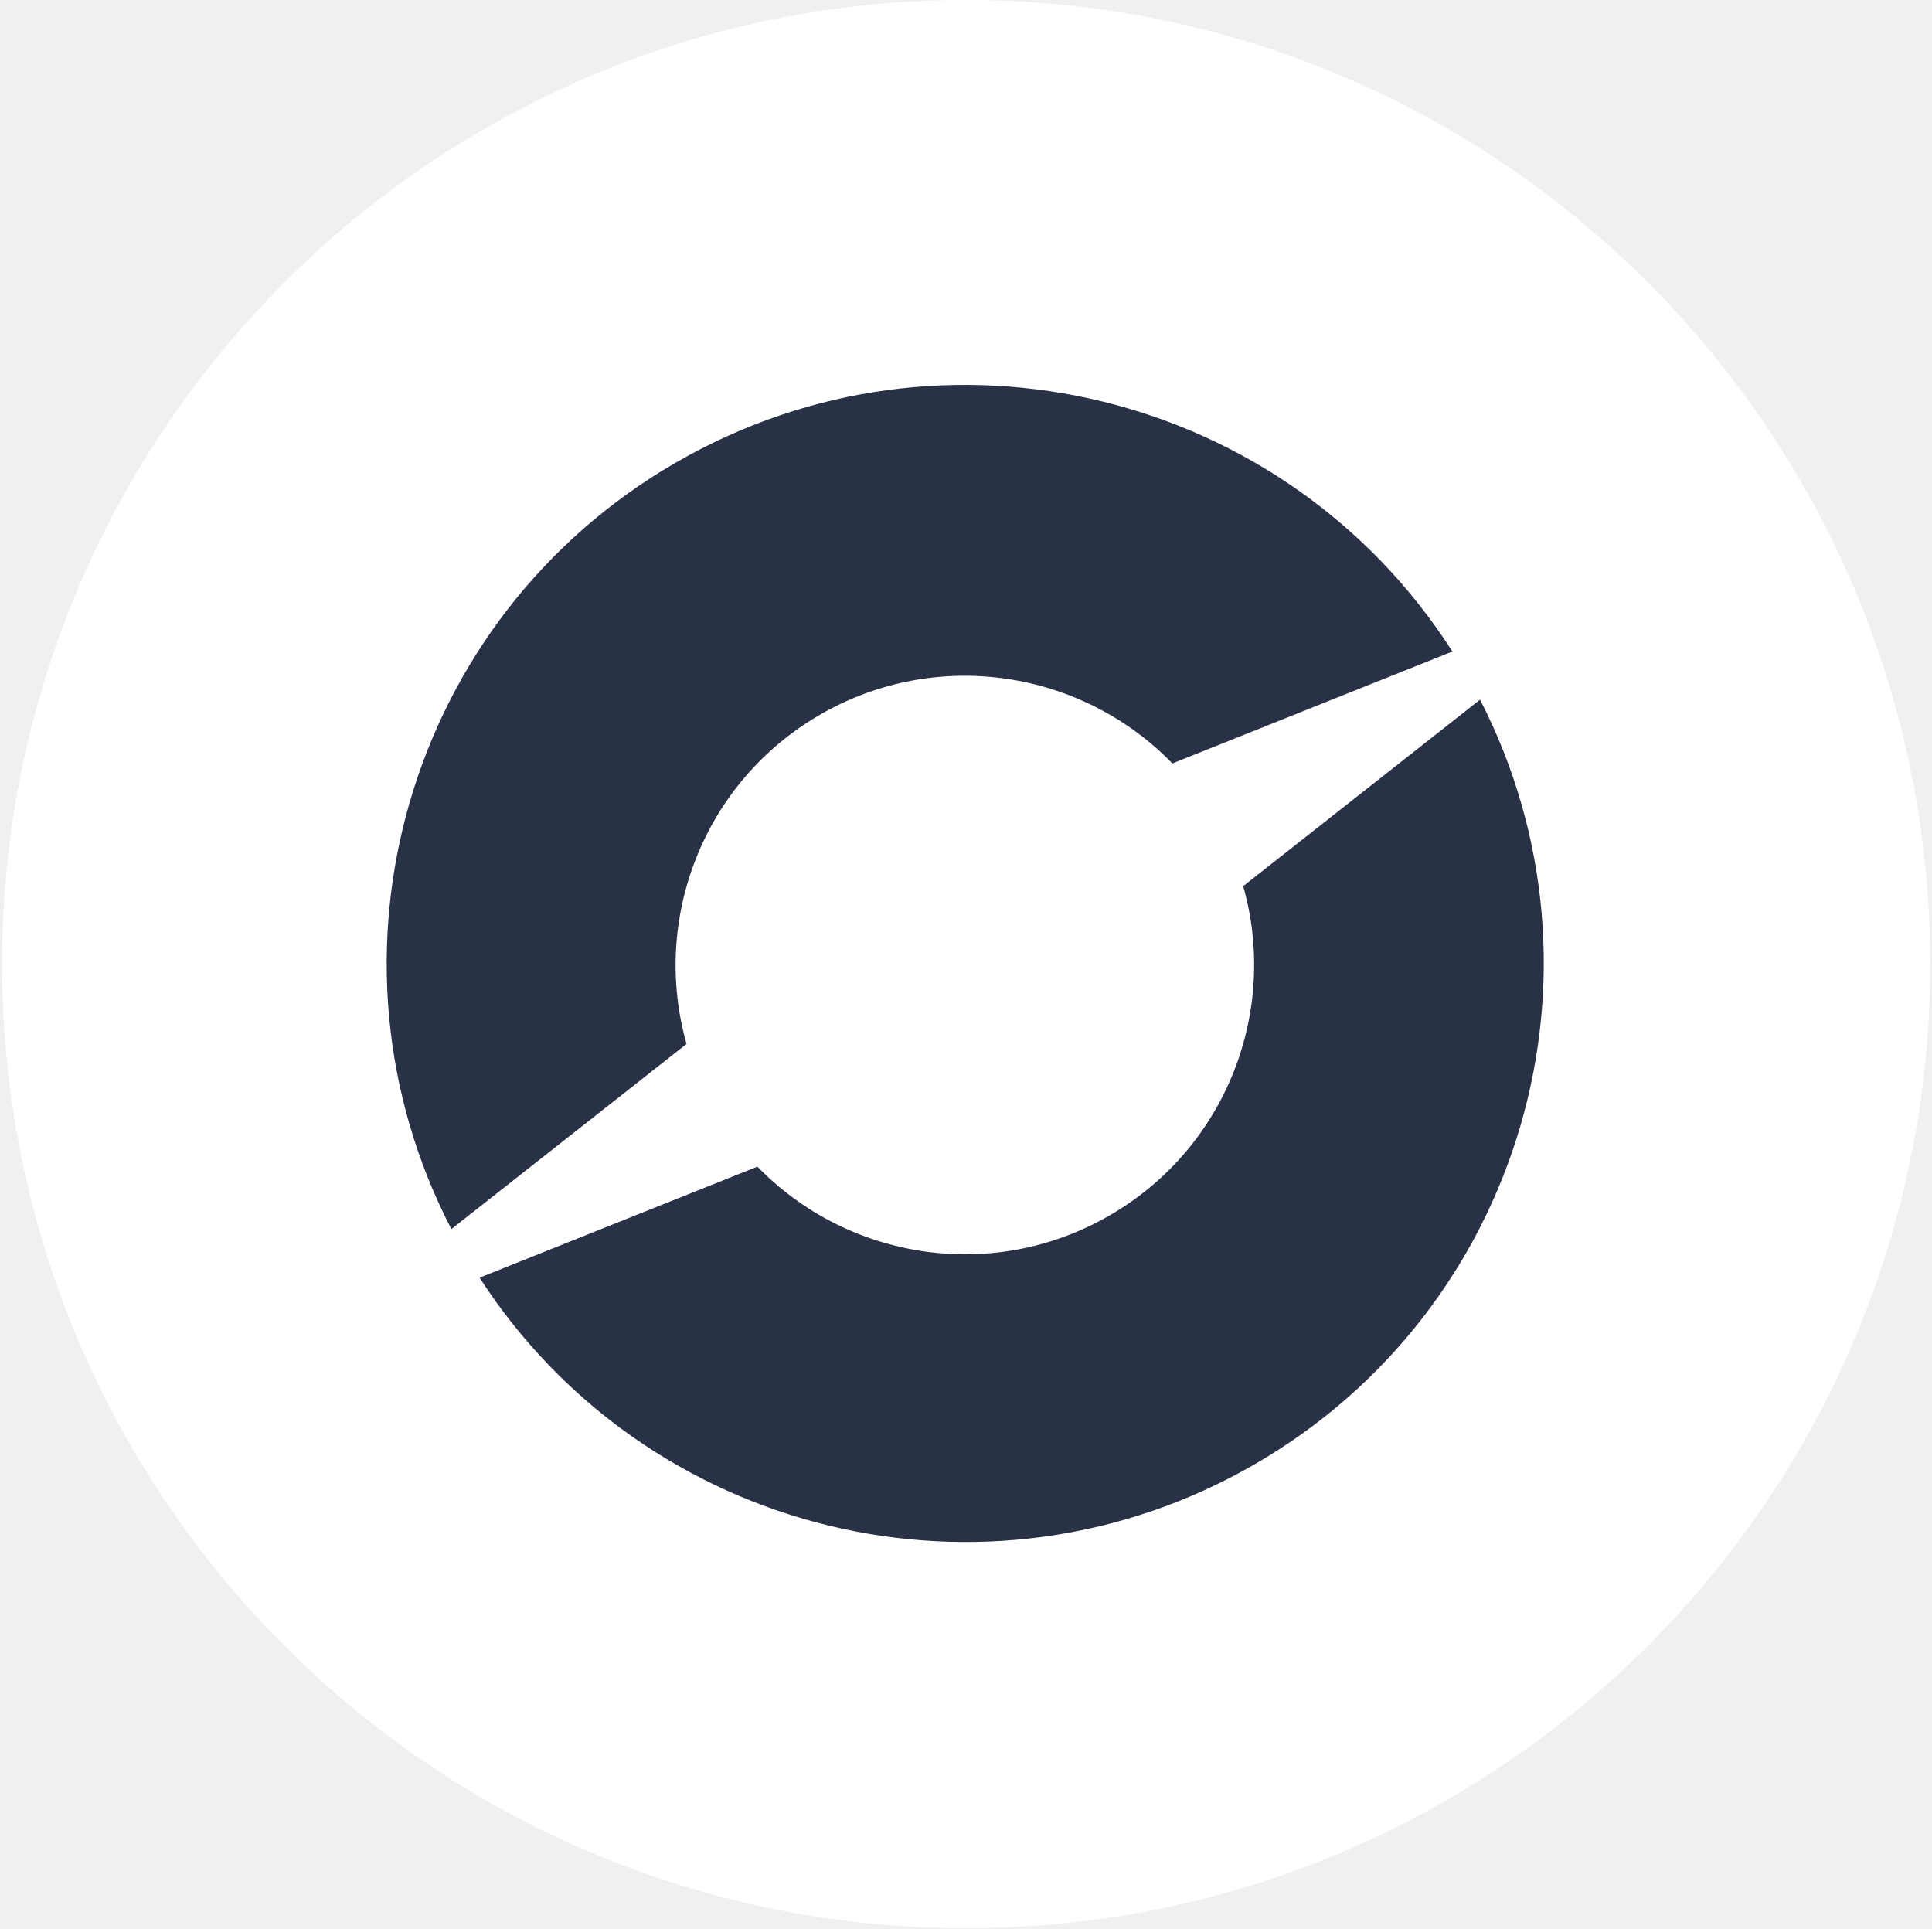
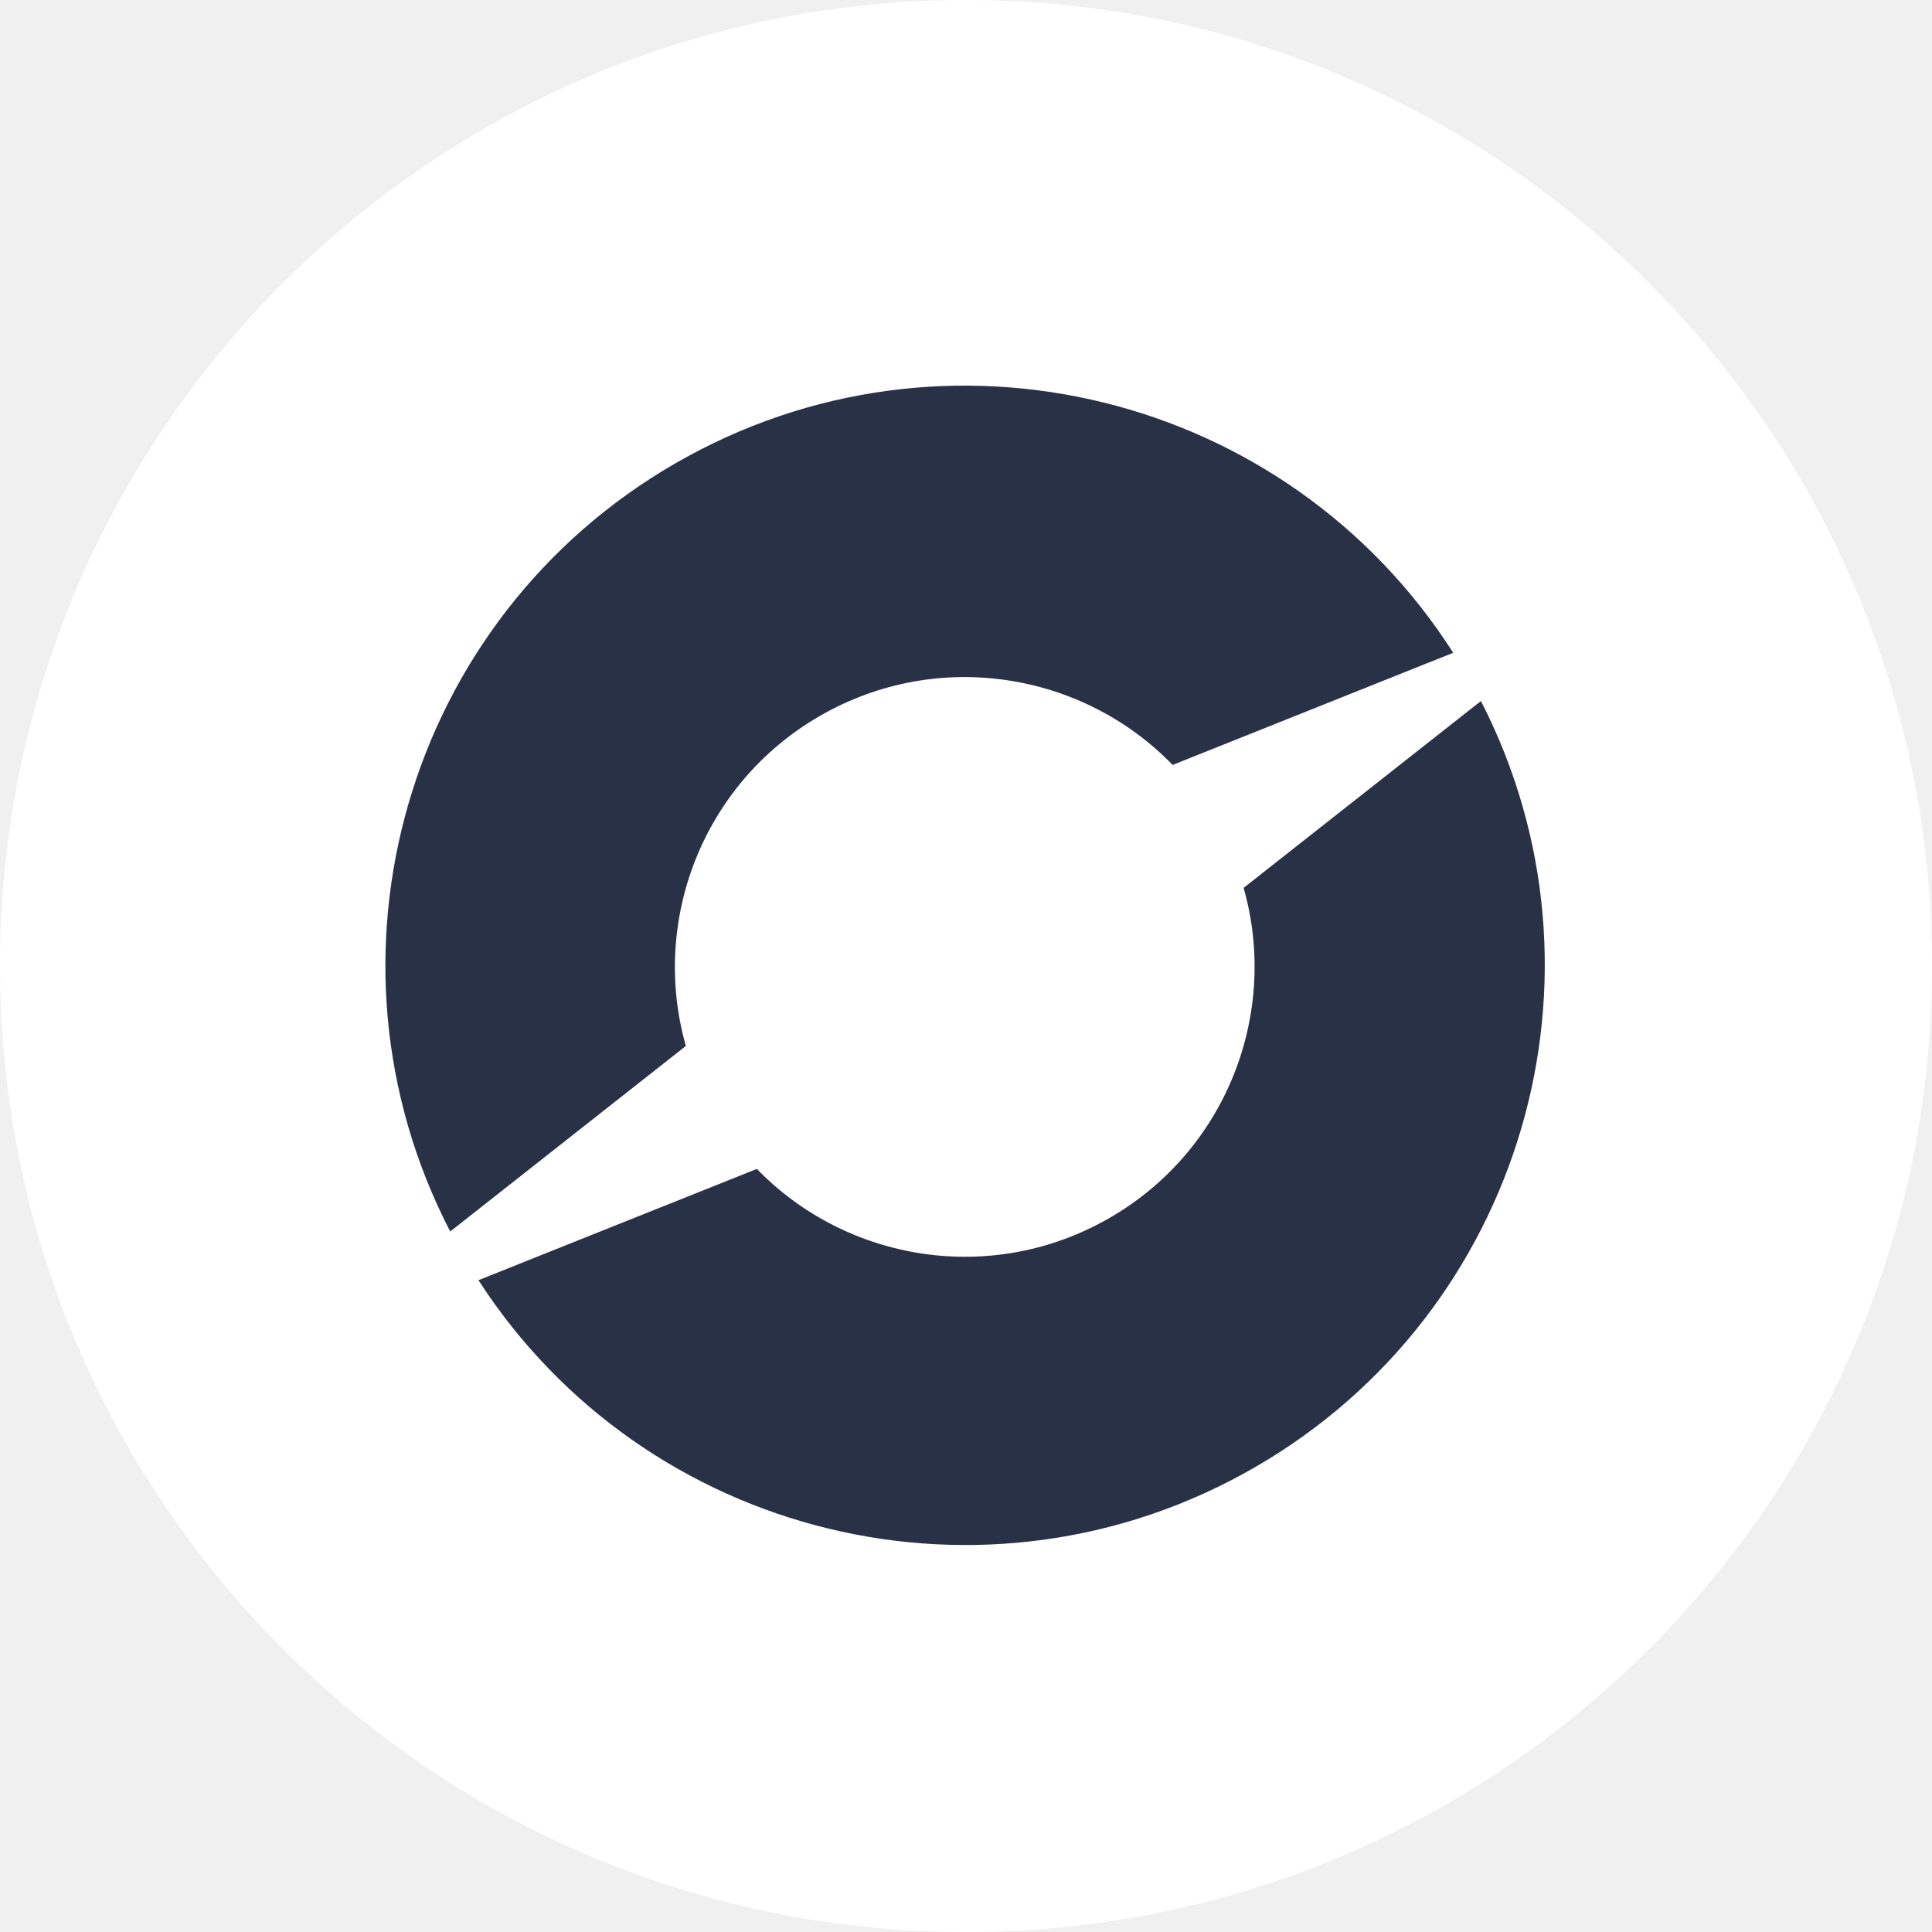
- <svg xmlns="http://www.w3.org/2000/svg" width="501" height="500" viewBox="0 0 501 500" fill="none">
-   <circle cx="250.535" cy="250" r="250" fill="white" />
-   <path fill-rule="evenodd" clip-rule="evenodd" d="M175.301 119.922C245.046 79.655 333.686 101.764 376.627 168.939L304.014 197.962C280.649 173.877 243.093 167.744 212.709 185.286C182.326 202.828 168.86 238.419 178.035 270.697L117.05 318.71C80.4 247.948 105.58 160.176 175.301 119.922ZM124.359 331.31C167.441 398.019 255.763 419.878 325.301 379.73C394.863 339.568 420.087 252.103 383.801 181.425L322.383 229.779C331.559 262.057 318.093 297.648 287.709 315.19C257.326 332.732 219.77 326.598 196.404 302.513L124.359 331.31Z" fill="#293147" />
+ <svg xmlns="http://www.w3.org/2000/svg" width="500" height="500" viewBox="0 0 500 500" fill="none">
+   <circle cx="250" cy="250" r="250" fill="white" />
+   <path fill-rule="evenodd" clip-rule="evenodd" d="M174.766 119.922C244.511 79.655 333.151 101.764 376.091 168.939L303.479 197.962C280.114 173.877 242.558 167.744 212.174 185.286C181.79 202.828 168.324 238.419 177.5 270.697L116.515 318.71C79.865 247.948 105.045 160.176 174.766 119.922ZM123.824 331.31C166.906 398.019 255.228 419.878 324.766 379.73C394.328 339.568 419.552 252.103 383.266 181.425L321.848 229.779C331.024 262.057 317.558 297.648 287.174 315.19C256.79 332.732 219.235 326.598 195.869 302.513L123.824 331.31Z" fill="#293147" />
</svg>
